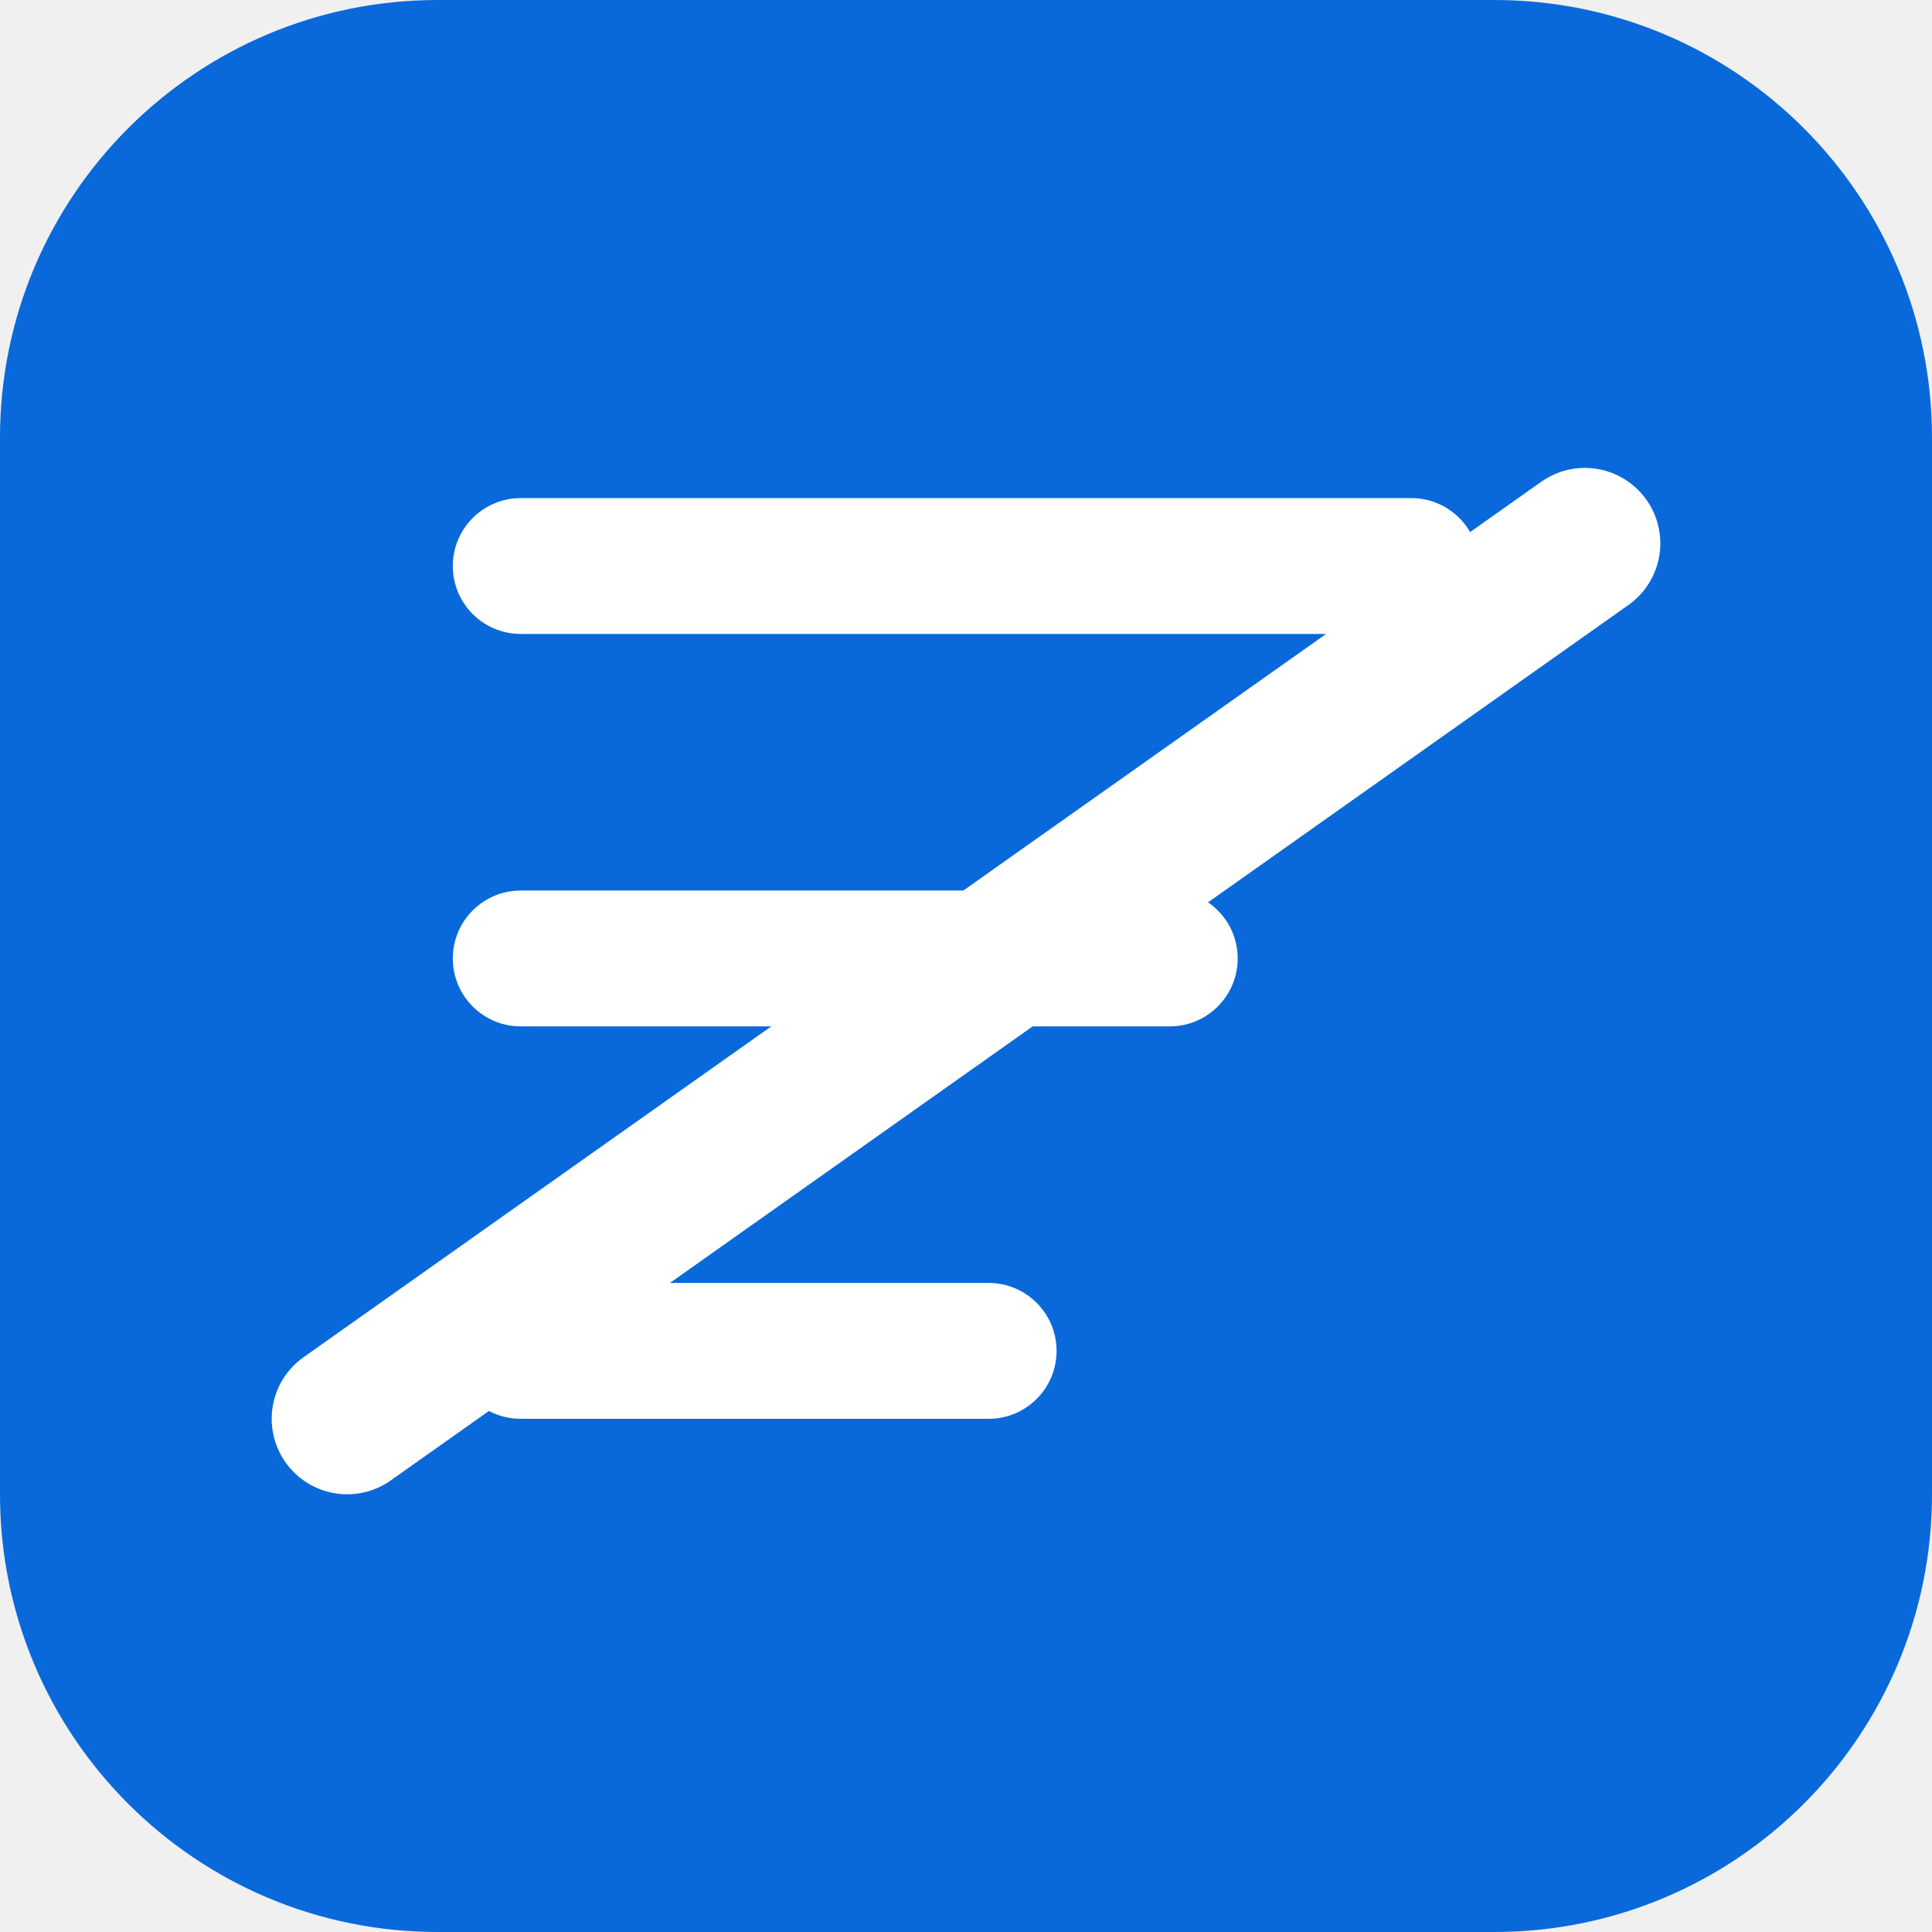
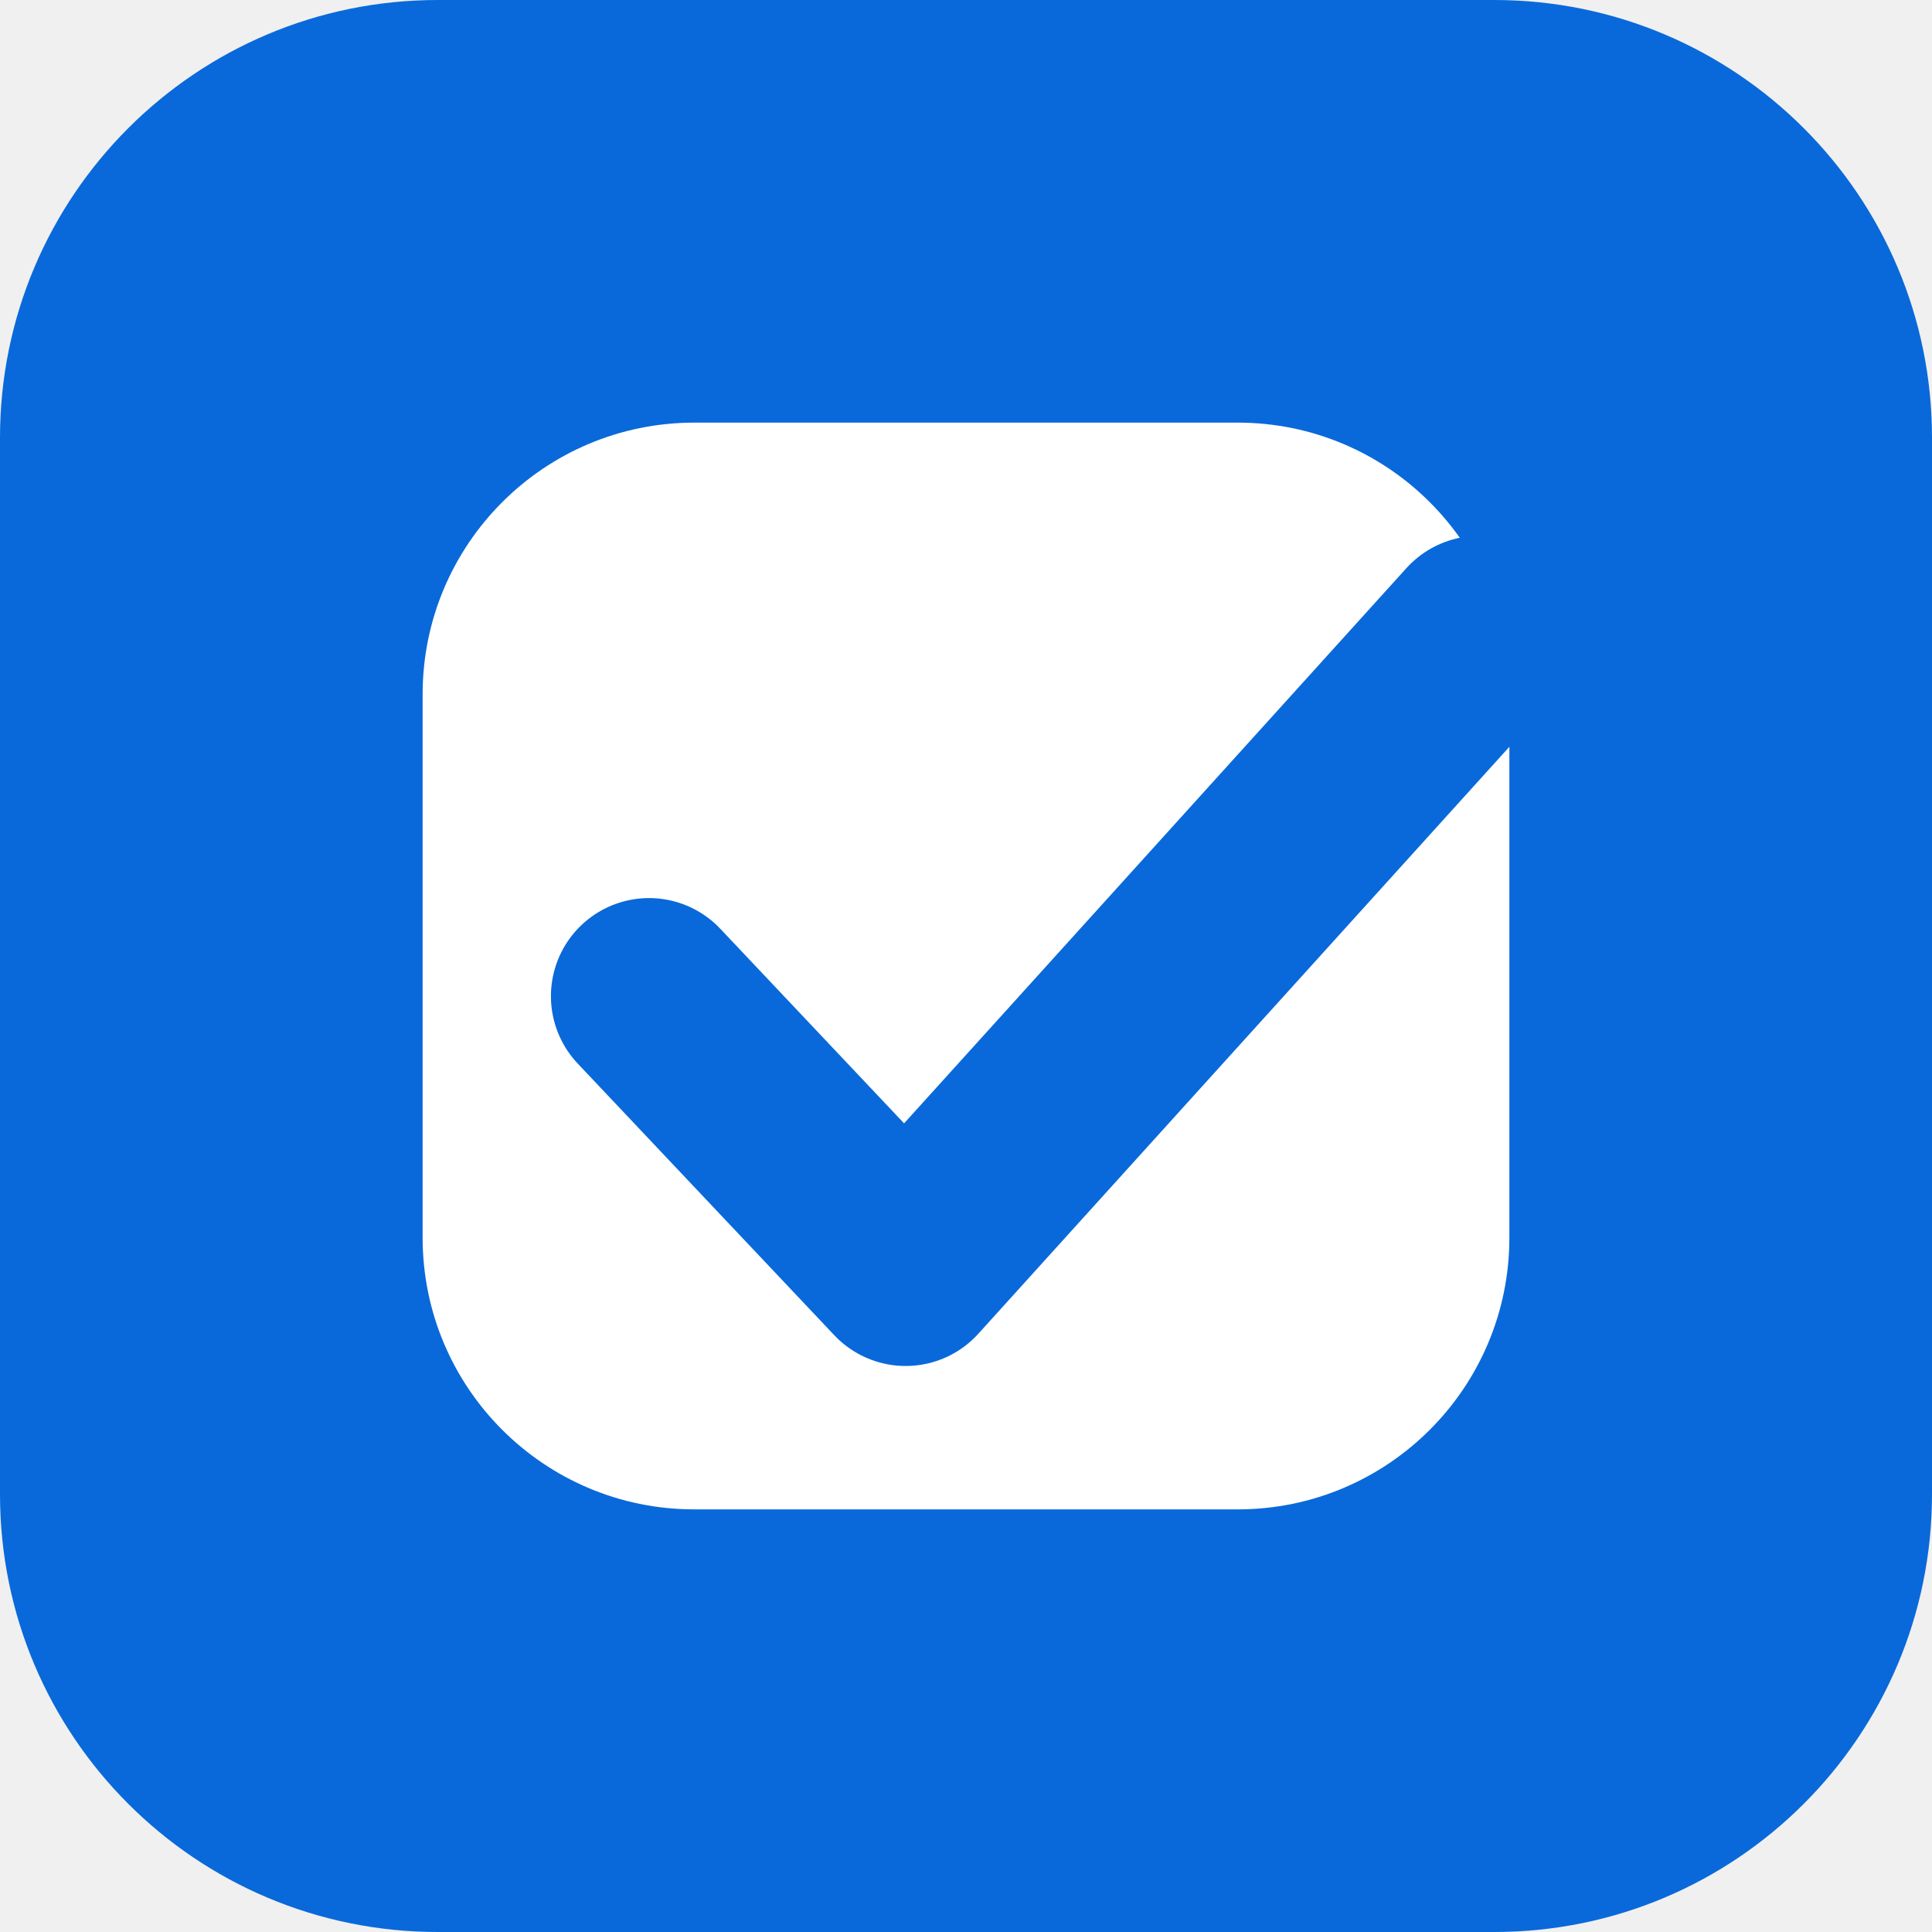
<svg xmlns="http://www.w3.org/2000/svg" viewBox="0 0 256 256">
  <rect width="256" height="256" rx="58" fill="#0969DA" />
-   <g fill="#FFFFFF">
-     <rect x="60" y="66" width="136" height="18" rx="9" />
-     <rect x="60" y="118" width="104" height="18" rx="9" />
-     <rect x="60" y="170" width="80" height="18" rx="9" />
-   </g>
-   <line x1="46" y1="188" x2="210" y2="72" stroke="#FFFFFF" stroke-width="20" stroke-linecap="round" />
+   <rect x="56" y="56" width="144" height="144" rx="36" fill="#FFFFFF" />
+   <path d="M86 132 L120 168 L196 84" fill="none" stroke="#0969DA" stroke-width="26" stroke-linecap="round" stroke-linejoin="round" />
</svg>
